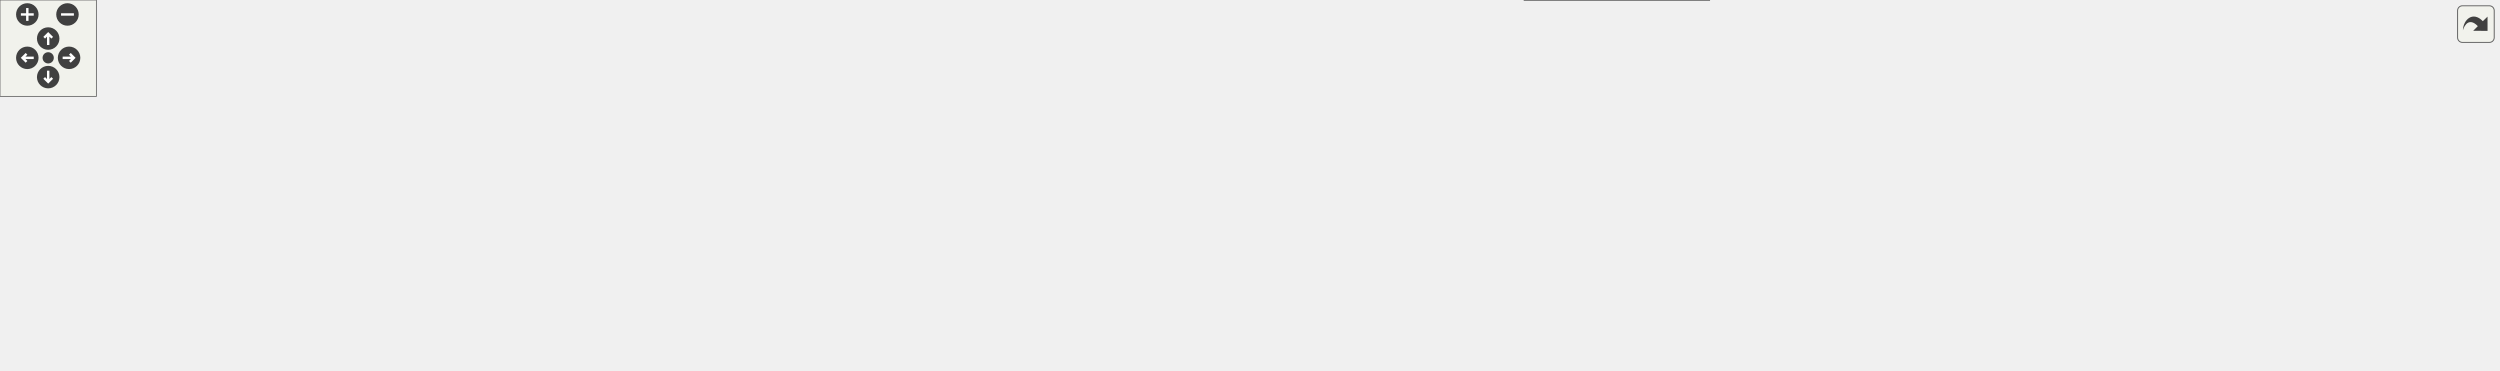
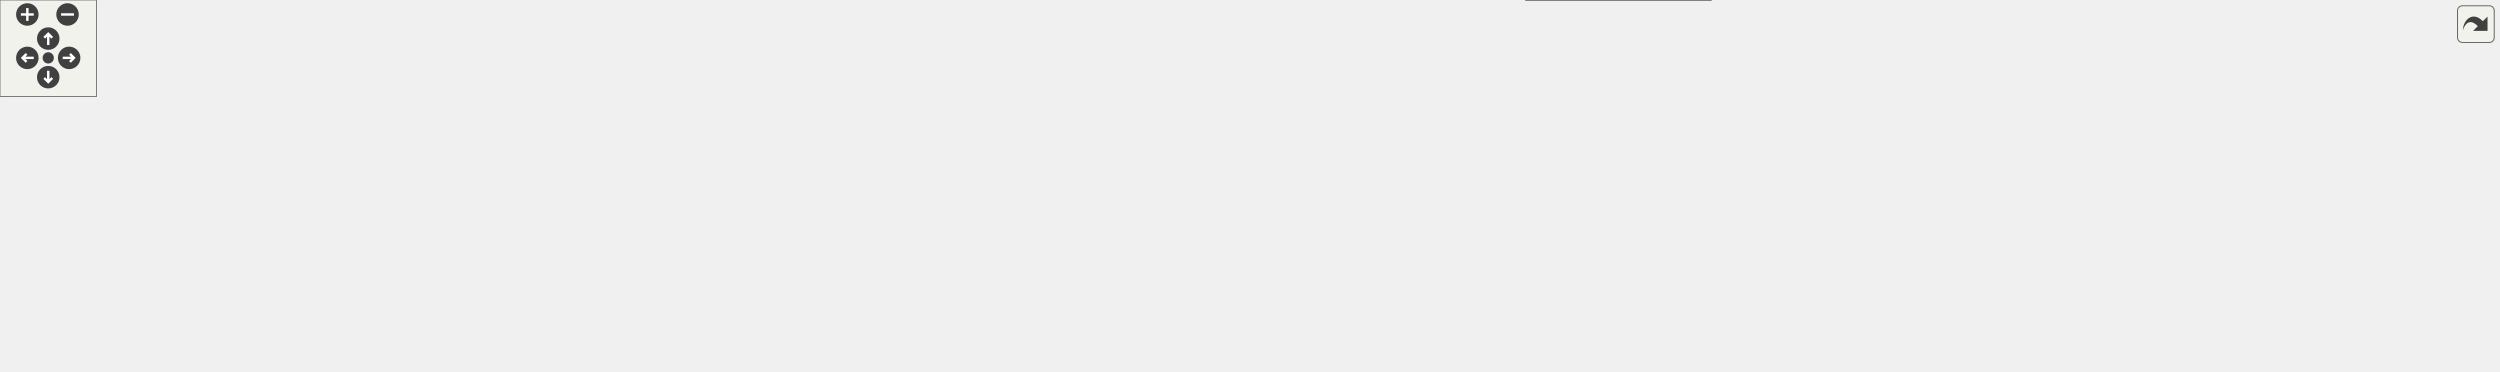
<svg xmlns="http://www.w3.org/2000/svg" xmlns:xlink="http://www.w3.org/1999/xlink" id="main" version="1.1" xml:space="preserve">
  <style type="text/css">
.edge:hover path { stroke: red; }
.edge:hover polygon { stroke: red; fill: red; }
</style>
  <defs>
    <circle id="rim" cx="0" cy="0" r="7" />
    <circle id="rim2" cx="0" cy="0" r="3.5" />
    <g id="zoomPlus">
      <use xlink:href="#rim" fill="#404040">
        <set attributeName="fill" to="#808080" begin="zoomplus.mouseover" end="zoomplus.mouseout" />
      </use>
      <path d="M-4,0h8M0,-4v8" fill="none" stroke="white" stroke-width="1.5" pointer-events="none" />
    </g>
    <g id="zoomMin">
      <use xlink:href="#rim" fill="#404040">
        <set attributeName="fill" to="#808080" begin="zoomminus.mouseover" end="zoomminus.mouseout" />
      </use>
      <path d="M-4,0h8" fill="none" stroke="white" stroke-width="1.5" pointer-events="none" />
    </g>
    <g id="dirArrow">
      <path fill="none" stroke="white" stroke-width="1.5" d="M0,-3.0v7 M-2.5,-0.5L0,-3.0L2.5,-0.5" />
    </g>
    <g id="resetDef">
      <use xlink:href="#rim2" fill="#404040">
        <set attributeName="fill" to="#808080" begin="reset.mouseover" end="reset.mouseout" />
      </use>
    </g>
  </defs>
  <svg id="graph" class="graph">
    <g id="viewport">
      <g id="node1" class="node">
        <g id="a_node1">
          <a xlink:title="Default exception handler used in FMT, derived from FMTExceptionHandler.">
-             <polygon fill="#999999" stroke="#666666" points="1555.25,-104 1396.75,-104 1396.75,-72 1555.25,-72 1555.25,-104" />
-             <text text-anchor="start" x="1404.75" y="-90.5" font-family="Helvetica,sans-Serif" font-size="10.00">Exception::FMTDefaultException</text>
-             <text text-anchor="middle" x="1476" y="-78.5" font-family="Helvetica,sans-Serif" font-size="10.00">Handler</text>
+             <polygon fill="#999999" stroke="#666666" points="1553.75,-82 1395.25,-82 1395.25,-50 1553.75,-50 1553.75,-82" />
+             <text text-anchor="start" x="1403.25" y="-68.5" font-family="Helvetica,sans-Serif" font-size="10.00">Exception::FMTDefaultException</text>
+             <text text-anchor="middle" x="1474.5" y="-56.5" font-family="Helvetica,sans-Serif" font-size="10.00">Handler</text>
          </a>
        </g>
      </g>
      <g id="node2" class="node">
        <g id="a_node2">
          <a xlink:href="classException_1_1FMTExceptionHandler.html" target="_top" xlink:title="Base class used to handle errors thrown in FMT.">
-             <polygon fill="white" stroke="#666666" points="1359.75,-98 1198.25,-98 1198.25,-78 1359.75,-78 1359.75,-98" />
-             <text text-anchor="middle" x="1279" y="-84.5" font-family="Helvetica,sans-Serif" font-size="10.00">Exception::FMTExceptionHandler</text>
+             <polygon fill="white" stroke="#666666" points="1358.25,-76 1196.75,-76 1196.75,-56 1358.25,-56 1358.25,-76" />
+             <text text-anchor="middle" x="1277.5" y="-62.5" font-family="Helvetica,sans-Serif" font-size="10.00">Exception::FMTExceptionHandler</text>
          </a>
        </g>
      </g>
      <g id="edge1" class="edge">
-         <path fill="none" stroke="#63b8ff" d="M1371.47,-88C1379.8,-88 1388.2,-88 1396.41,-88" />
-         <polygon fill="#63b8ff" stroke="#63b8ff" points="1371.67,-84.5 1361.67,-88 1371.67,-91.5 1371.67,-84.5" />
+         <path fill="none" stroke="#63b8ff" d="M1369.97,-66C1378.3,-66 1386.7,-66 1394.91,-66" />
+         <polygon fill="#63b8ff" stroke="#63b8ff" points="1370.17,-62.5 1360.17,-66 1370.17,-69.5 1370.17,-62.5" />
      </g>
      <g id="node3" class="node">
        <g id="a_node3">
-           <a xlink:title=" ">
-             <polygon fill="white" stroke="#666666" points="1057.62,-170 955.38,-170 955.38,-138 1057.62,-138 1057.62,-170" />
-             <text text-anchor="start" x="963.38" y="-156.5" font-family="Helvetica,sans-Serif" font-size="10.00">std::unordered_map</text>
-             <text text-anchor="middle" x="1006.5" y="-144.5" font-family="Helvetica,sans-Serif" font-size="10.00">&lt; int, size_t &gt;</text>
-           </a>
-         </g>
-       </g>
-       <g id="edge2" class="edge">
-         <path fill="none" stroke="#9a32cd" stroke-dasharray="5,2" d="M1069,-143.2C1102.15,-136.96 1143.66,-128.48 1180.25,-119 1203.17,-113.06 1228.66,-104.93 1247.86,-98.48" />
-         <polygon fill="#9a32cd" stroke="#9a32cd" points="1068.77,-139.68 1059.58,-144.95 1070.05,-146.56 1068.77,-139.68" />
-         <text text-anchor="middle" x="1131.12" y="-142.5" font-family="Helvetica,sans-Serif" font-size="10.00"> _specificwarningcount</text>
-       </g>
-       <g id="node4" class="node">
-         <g id="a_node4">
          <a xlink:href="classLogging_1_1FMTLogger.html" target="_top" xlink:title="Base class handling the level of information printed by FMT.">
            <polygon fill="white" stroke="#666666" points="1058.75,-120 954.25,-120 954.25,-100 1058.75,-100 1058.75,-120" />
            <text text-anchor="middle" x="1006.5" y="-106.5" font-family="Helvetica,sans-Serif" font-size="10.00">Logging::FMTLogger</text>
          </a>
        </g>
      </g>
-       <g id="edge3" class="edge">
-         <path fill="none" stroke="#9a32cd" stroke-dasharray="5,2" d="M1070.44,-104.88C1108.44,-101.79 1157.22,-97.82 1197.94,-94.51" />
-         <polygon fill="#9a32cd" stroke="#9a32cd" points="1070.21,-101.39 1060.52,-105.69 1070.78,-108.37 1070.21,-101.39" />
-         <text text-anchor="middle" x="1131.12" y="-105.5" font-family="Helvetica,sans-Serif" font-size="10.00"> _logger</text>
-       </g>
-       <g id="node5" class="node">
-         <g id="a_node5">
+       <g id="edge2" class="edge">
+         <path fill="none" stroke="#9a32cd" stroke-dasharray="5,2" d="M1070.32,-99.73C1102.71,-94.44 1142.85,-87.87 1178.75,-82 1189.7,-80.21 1201.33,-78.31 1212.61,-76.46" />
+         <polygon fill="#9a32cd" stroke="#9a32cd" points="1070.01,-96.24 1060.7,-101.3 1071.14,-103.14 1070.01,-96.24" />
+         <text text-anchor="middle" x="1130.38" y="-99.5" font-family="Helvetica,sans-Serif" font-size="10.00"> _logger</text>
+       </g>
+       <g id="node4" class="node">
+         <g id="a_node4">
          <a xlink:title=" ">
            <polygon fill="white" stroke="#666666" points="849.25,-170 726,-170 726,-138 849.25,-138 849.25,-170" />
            <text text-anchor="start" x="734" y="-156.5" font-family="Helvetica,sans-Serif" font-size="10.00">std::unique_ptr&lt; Logging</text>
            <text text-anchor="middle" x="787.62" y="-144.5" font-family="Helvetica,sans-Serif" font-size="10.00">::FMTSolverLogger &gt;</text>
          </a>
        </g>
      </g>
-       <g id="edge4" class="edge">
+       <g id="edge3" class="edge">
        <path fill="none" stroke="#9a32cd" stroke-dasharray="5,2" d="M860.82,-140.05C883.32,-135.64 908.2,-130.69 931,-126 939.55,-124.24 948.65,-122.33 957.43,-120.45" />
        <polygon fill="#9a32cd" stroke="#9a32cd" points="860.27,-136.6 851.13,-141.95 861.61,-143.47 860.27,-136.6" />
        <text text-anchor="middle" x="899.12" y="-140.5" font-family="Helvetica,sans-Serif" font-size="10.00"> m_solverref</text>
      </g>
-       <g id="node6" class="node">
-         <g id="a_node6">
+       <g id="node5" class="node">
+         <g id="a_node5">
          <a xlink:href="classLogging_1_1FMTSolverLogger.html" target="_top" xlink:title="Abstract logger used with the OSI solver interface (CoinMessageHandler).">
            <polygon fill="white" stroke="#666666" points="675.75,-164 545,-164 545,-144 675.75,-144 675.75,-164" />
            <text text-anchor="middle" x="610.38" y="-150.5" font-family="Helvetica,sans-Serif" font-size="10.00">Logging::FMTSolverLogger</text>
          </a>
        </g>
      </g>
-       <g id="edge5" class="edge">
+       <g id="edge4" class="edge">
        <path fill="none" stroke="#9a32cd" stroke-dasharray="5,2" d="M687.28,-154C700.09,-154 713.25,-154 725.62,-154" />
        <polygon fill="#9a32cd" stroke="#9a32cd" points="687.65,-150.5 677.65,-154 687.65,-157.5 687.65,-150.5" />
        <text text-anchor="middle" x="700.88" y="-156.5" font-family="Helvetica,sans-Serif" font-size="10.00"> ptr</text>
      </g>
+       <g id="node6" class="node">
+         <g id="a_node6">
+           <a xlink:title=" ">
+             <polygon fill="white" stroke="#666666" points="508,-164 399.75,-164 399.75,-144 508,-144 508,-164" />
+             <text text-anchor="middle" x="453.88" y="-150.5" font-family="Helvetica,sans-Serif" font-size="10.00">CoinMessageHandler</text>
+           </a>
+         </g>
+       </g>
+       <g id="edge5" class="edge">
+         <path fill="none" stroke="#63b8ff" d="M519.91,-154C528.11,-154 536.5,-154 544.69,-154" />
+         <polygon fill="#63b8ff" stroke="#63b8ff" points="519.99,-150.5 509.99,-154 519.99,-157.5 519.99,-150.5" />
+       </g>
      <g id="node7" class="node">
        <g id="a_node7">
          <a xlink:title=" ">
-             <polygon fill="white" stroke="#666666" points="508,-164 399.75,-164 399.75,-144 508,-144 508,-164" />
-             <text text-anchor="middle" x="453.88" y="-150.5" font-family="Helvetica,sans-Serif" font-size="10.00">CoinMessageHandler</text>
-           </a>
-         </g>
-       </g>
-       <g id="edge6" class="edge">
-         <path fill="none" stroke="#63b8ff" d="M519.91,-154C528.11,-154 536.5,-154 544.69,-154" />
-         <polygon fill="#63b8ff" stroke="#63b8ff" points="519.99,-150.5 509.99,-154 519.99,-157.5 519.99,-150.5" />
-       </g>
-       <g id="node8" class="node">
-         <g id="a_node8">
-           <a xlink:title=" ">
            <polygon fill="white" stroke="#666666" points="817.38,-120 757.88,-120 757.88,-100 817.38,-100 817.38,-120" />
            <text text-anchor="middle" x="787.62" y="-106.5" font-family="Helvetica,sans-Serif" font-size="10.00">std::string</text>
          </a>
        </g>
      </g>
-       <g id="edge7" class="edge">
+       <g id="edge6" class="edge">
        <path fill="none" stroke="#9a32cd" stroke-dasharray="5,2" d="M829.18,-110C864.44,-110 915.72,-110 953.9,-110" />
        <polygon fill="#9a32cd" stroke="#9a32cd" points="829.39,-106.5 819.39,-110 829.39,-113.5 829.39,-106.5" />
        <text text-anchor="middle" x="899.12" y="-112.5" font-family="Helvetica,sans-Serif" font-size="10.00"> m_filepath</text>
      </g>
-       <g id="node9" class="node">
-         <g id="a_node9">
+       <g id="node8" class="node">
+         <g id="a_node8">
          <a xlink:title=" ">
            <polygon fill="white" stroke="#666666" points="657.38,-126 563.38,-126 563.38,-94 657.38,-94 657.38,-126" />
            <text text-anchor="start" x="571.38" y="-112.5" font-family="Helvetica,sans-Serif" font-size="10.00">std::basic_string&lt;</text>
            <text text-anchor="middle" x="610.38" y="-100.5" font-family="Helvetica,sans-Serif" font-size="10.00"> Char &gt;</text>
          </a>
        </g>
      </g>
-       <g id="edge8" class="edge">
+       <g id="edge7" class="edge">
        <path fill="none" stroke="#63b8ff" d="M668.93,-110C698.63,-110 733.57,-110 757.63,-110" />
        <polygon fill="#63b8ff" stroke="#63b8ff" points="668.93,-106.5 658.93,-110 668.93,-113.5 668.93,-106.5" />
      </g>
-       <g id="node10" class="node">
-         <g id="a_node10">
+       <g id="node9" class="node">
+         <g id="a_node9">
          <a xlink:title=" ">
            <polygon fill="white" stroke="#666666" points="839.12,-82 736.12,-82 736.12,-50 839.12,-50 839.12,-82" />
            <text text-anchor="start" x="744.12" y="-68.5" font-family="Helvetica,sans-Serif" font-size="10.00">std::unique_ptr&lt; std</text>
            <text text-anchor="middle" x="787.62" y="-56.5" font-family="Helvetica,sans-Serif" font-size="10.00">::ofstream &gt;</text>
          </a>
        </g>
      </g>
-       <g id="edge9" class="edge">
+       <g id="edge8" class="edge">
        <path fill="none" stroke="#9a32cd" stroke-dasharray="5,2" d="M850.58,-77.94C875.58,-82.82 904.68,-88.59 931,-94 939.55,-95.76 948.65,-97.67 957.43,-99.55" />
        <polygon fill="#9a32cd" stroke="#9a32cd" points="851.38,-74.53 840.89,-76.05 850.04,-81.4 851.38,-74.53" />
        <text text-anchor="middle" x="899.12" y="-96.5" font-family="Helvetica,sans-Serif" font-size="10.00"> m_FileStream</text>
      </g>
-       <g id="node11" class="node">
-         <g id="a_node11">
+       <g id="node10" class="node">
+         <g id="a_node10">
          <a xlink:title=" ">
            <polygon fill="white" stroke="#666666" points="646.88,-76 573.88,-76 573.88,-56 646.88,-56 646.88,-76" />
            <text text-anchor="middle" x="610.38" y="-62.5" font-family="Helvetica,sans-Serif" font-size="10.00">std::ofstream</text>
          </a>
        </g>
      </g>
-       <g id="edge10" class="edge">
+       <g id="edge9" class="edge">
        <path fill="none" stroke="#9a32cd" stroke-dasharray="5,2" d="M658.53,-66C682.42,-66 711.46,-66 735.84,-66" />
        <polygon fill="#9a32cd" stroke="#9a32cd" points="658.78,-62.5 648.78,-66 658.78,-69.5 658.78,-62.5" />
        <text text-anchor="middle" x="700.88" y="-68.5" font-family="Helvetica,sans-Serif" font-size="10.00"> ptr</text>
      </g>
-       <g id="node12" class="node">
-         <g id="a_node12">
+       <g id="node11" class="node">
+         <g id="a_node11">
          <a xlink:title=" ">
            <polygon fill="white" stroke="#666666" points="504.62,-82 403.12,-82 403.12,-50 504.62,-50 504.62,-82" />
            <text text-anchor="start" x="411.12" y="-68.5" font-family="Helvetica,sans-Serif" font-size="10.00">std::basic_ofstream</text>
            <text text-anchor="middle" x="453.88" y="-56.5" font-family="Helvetica,sans-Serif" font-size="10.00">&lt; Char &gt;</text>
          </a>
        </g>
      </g>
-       <g id="edge11" class="edge">
+       <g id="edge10" class="edge">
        <path fill="none" stroke="#63b8ff" d="M516.29,-66C535.75,-66 556.61,-66 573.64,-66" />
        <polygon fill="#63b8ff" stroke="#63b8ff" points="516.55,-62.5 506.55,-66 516.55,-69.5 516.55,-62.5" />
      </g>
-       <g id="node13" class="node">
-         <g id="a_node13">
+       <g id="node12" class="node">
+         <g id="a_node12">
          <a xlink:title=" ">
            <polygon fill="white" stroke="#666666" points="362.75,-82 263.5,-82 263.5,-50 362.75,-50 362.75,-82" />
            <text text-anchor="start" x="271.5" y="-68.5" font-family="Helvetica,sans-Serif" font-size="10.00">std::basic_ostream</text>
            <text text-anchor="middle" x="313.12" y="-56.5" font-family="Helvetica,sans-Serif" font-size="10.00">&lt; Char &gt;</text>
          </a>
        </g>
      </g>
-       <g id="edge12" class="edge">
+       <g id="edge11" class="edge">
        <path fill="none" stroke="#63b8ff" d="M374.49,-66C384,-66 393.75,-66 402.99,-66" />
        <polygon fill="#63b8ff" stroke="#63b8ff" points="374.56,-62.5 364.56,-66 374.56,-69.5 374.56,-62.5" />
      </g>
+       <g id="node13" class="node">
+         <g id="a_node13">
+           <a xlink:title=" ">
+             <polygon fill="white" stroke="#666666" points="226.5,-76 111.5,-76 111.5,-56 226.5,-56 226.5,-76" />
+             <text text-anchor="middle" x="169" y="-62.5" font-family="Helvetica,sans-Serif" font-size="10.00">std::basic_ios&lt; Char &gt;</text>
+           </a>
+         </g>
+       </g>
+       <g id="edge12" class="edge">
+         <path fill="none" stroke="#63b8ff" d="M238.4,-66C246.83,-66 255.31,-66 263.36,-66" />
+         <polygon fill="#63b8ff" stroke="#63b8ff" points="238.5,-62.5 228.5,-66 238.5,-69.5 238.5,-62.5" />
+       </g>
      <g id="node14" class="node">
        <g id="a_node14">
          <a xlink:title=" ">
-             <polygon fill="white" stroke="#666666" points="226.5,-76 111.5,-76 111.5,-56 226.5,-56 226.5,-76" />
-             <text text-anchor="middle" x="169" y="-62.5" font-family="Helvetica,sans-Serif" font-size="10.00">std::basic_ios&lt; Char &gt;</text>
+             <polygon fill="white" stroke="#666666" points="74.5,-76 0,-76 0,-56 74.5,-56 74.5,-76" />
+             <text text-anchor="middle" x="37.25" y="-62.5" font-family="Helvetica,sans-Serif" font-size="10.00">std::ios_base</text>
          </a>
        </g>
      </g>
      <g id="edge13" class="edge">
-         <path fill="none" stroke="#63b8ff" d="M238.4,-66C246.83,-66 255.31,-66 263.36,-66" />
-         <polygon fill="#63b8ff" stroke="#63b8ff" points="238.5,-62.5 228.5,-66 238.5,-69.5 238.5,-62.5" />
+         <path fill="none" stroke="#63b8ff" d="M86.07,-66C94.32,-66 102.96,-66 111.41,-66" />
+         <polygon fill="#63b8ff" stroke="#63b8ff" points="86.25,-62.5 76.25,-66 86.25,-69.5 86.25,-62.5" />
      </g>
      <g id="node15" class="node">
        <g id="a_node15">
-           <a xlink:title=" ">
-             <polygon fill="white" stroke="#666666" points="74.5,-76 0,-76 0,-56 74.5,-56 74.5,-76" />
-             <text text-anchor="middle" x="37.25" y="-62.5" font-family="Helvetica,sans-Serif" font-size="10.00">std::ios_base</text>
-           </a>
-         </g>
-       </g>
-       <g id="edge14" class="edge">
-         <path fill="none" stroke="#63b8ff" d="M86.07,-66C94.32,-66 102.96,-66 111.41,-66" />
-         <polygon fill="#63b8ff" stroke="#63b8ff" points="86.25,-62.5 76.25,-66 86.25,-69.5 86.25,-62.5" />
-       </g>
-       <g id="node16" class="node">
-         <g id="a_node16">
          <a xlink:title=" ">
            <polygon fill="white" stroke="#666666" points="1063.25,-82 949.75,-82 949.75,-50 1063.25,-50 1063.25,-82" />
            <text text-anchor="start" x="957.75" y="-68.5" font-family="Helvetica,sans-Serif" font-size="10.00">std::vector&lt; Exception</text>
            <text text-anchor="middle" x="1006.5" y="-56.5" font-family="Helvetica,sans-Serif" font-size="10.00">::FMTexc &gt;</text>
          </a>
        </g>
      </g>
-       <g id="edge15" class="edge">
-         <path fill="none" stroke="#9a32cd" stroke-dasharray="5,2" d="M1074.95,-71.45C1106.88,-74.04 1145.53,-77.17 1180.25,-80 1186.02,-80.47 1191.98,-80.96 1197.98,-81.45" />
-         <polygon fill="#9a32cd" stroke="#9a32cd" points="1075.28,-67.97 1065.03,-70.65 1074.71,-74.95 1075.28,-67.97" />
-         <text text-anchor="middle" x="1131.12" y="-82.5" font-family="Helvetica,sans-Serif" font-size="10.00"> m_errorstowarnings</text>
-       </g>
-       <g id="node17" class="node">
-         <g id="a_node17">
+       <g id="edge14" class="edge">
+         <path fill="none" stroke="#9a32cd" stroke-dasharray="5,2" d="M1074.7,-66C1111.57,-66 1157.53,-66 1196.27,-66" />
+         <polygon fill="#9a32cd" stroke="#9a32cd" points="1075.08,-62.5 1065.08,-66 1075.08,-69.5 1075.08,-62.5" />
+         <text text-anchor="middle" x="1130.38" y="-68.5" font-family="Helvetica,sans-Serif" font-size="10.00"> m_errorstowarnings</text>
+       </g>
+       <g id="node16" class="node">
+         <g id="a_node16">
          <a xlink:title=" ">
            <polygon fill="white" stroke="#666666" points="1064,-32 949,-32 949,0 1064,0 1064,-32" />
            <text text-anchor="start" x="957" y="-18.5" font-family="Helvetica,sans-Serif" font-size="10.00">std::set&lt; boost::thread</text>
            <text text-anchor="middle" x="1006.5" y="-6.5" font-family="Helvetica,sans-Serif" font-size="10.00">::id &gt;</text>
          </a>
        </g>
      </g>
-       <g id="edge16" class="edge">
-         <path fill="none" stroke="#9a32cd" stroke-dasharray="5,2" d="M1075.25,-30.23C1107.26,-37.32 1145.9,-46.42 1180.25,-56 1203.3,-62.43 1229,-70.89 1248.26,-77.5" />
-         <polygon fill="#9a32cd" stroke="#9a32cd" points="1076.22,-26.86 1065.71,-28.13 1074.72,-33.69 1076.22,-26.86" />
-         <text text-anchor="middle" x="1131.12" y="-58.5" font-family="Helvetica,sans-Serif" font-size="10.00"> m_registered_threads</text>
+       <g id="edge15" class="edge">
+         <path fill="none" stroke="#9a32cd" stroke-dasharray="5,2" d="M1075.31,-28.6C1120.1,-36.93 1178.11,-47.71 1220.32,-55.56" />
+         <polygon fill="#9a32cd" stroke="#9a32cd" points="1076.18,-25.21 1065.71,-26.82 1074.9,-32.09 1076.18,-25.21" />
+         <text text-anchor="middle" x="1130.38" y="-48.5" font-family="Helvetica,sans-Serif" font-size="10.00"> m_registered_threads</text>
      </g>
    </g>
  </svg>
  <g id="navigator" transform="translate(0 0)" fill="#404254">
    <rect fill="#f2f5e9" fill-opacity="0.5" stroke="#606060" stroke-width=".5" x="0" y="0" width="60" height="60" />
    <use id="zoomplus" xlink:href="#zoomPlus" x="17" y="9" />
    <use id="zoomminus" xlink:href="#zoomMin" x="42" y="9" />
    <use id="reset" xlink:href="#resetDef" x="30" y="36" />
    <g id="arrowUp" xlink:href="#dirArrow" transform="translate(30 24)">
      <use xlink:href="#rim" fill="#404040">
        <set attributeName="fill" to="#808080" begin="arrowUp.mouseover" end="arrowUp.mouseout" />
      </use>
      <path fill="none" stroke="white" stroke-width="1.5" d="M0,-3.0v7 M-2.5,-0.5L0,-3.0L2.5,-0.5" />
    </g>
    <g id="arrowRight" xlink:href="#dirArrow" transform="rotate(90) translate(36 -43)">
      <use xlink:href="#rim" fill="#404040">
        <set attributeName="fill" to="#808080" begin="arrowRight.mouseover" end="arrowRight.mouseout" />
      </use>
      <path fill="none" stroke="white" stroke-width="1.5" d="M0,-3.0v7 M-2.5,-0.5L0,-3.0L2.5,-0.5" />
    </g>
    <g id="arrowDown" xlink:href="#dirArrow" transform="rotate(180) translate(-30 -48)">
      <use xlink:href="#rim" fill="#404040">
        <set attributeName="fill" to="#808080" begin="arrowDown.mouseover" end="arrowDown.mouseout" />
      </use>
      <path fill="none" stroke="white" stroke-width="1.5" d="M0,-3.0v7 M-2.5,-0.5L0,-3.0L2.5,-0.5" />
    </g>
    <g id="arrowLeft" xlink:href="#dirArrow" transform="rotate(270) translate(-36 17)">
      <use xlink:href="#rim" fill="#404040">
        <set attributeName="fill" to="#808080" begin="arrowLeft.mouseover" end="arrowLeft.mouseout" />
      </use>
      <path fill="none" stroke="white" stroke-width="1.5" d="M0,-3.0v7 M-2.5,-0.5L0,-3.0L2.5,-0.5" />
    </g>
  </g>
  <svg viewBox="0 0 15 15" width="100%" height="30px" preserveAspectRatio="xMaxYMin meet">
    <g id="arrow_out" transform="scale(0.3 0.3)">
      <a xlink:href="classException_1_1FMTDefaultExceptionHandler__coll__graph_org.svg" target="_base">
        <rect id="button" ry="5" rx="5" y="6" x="6" height="38" width="38" fill="#f2f5e9" fill-opacity="0.5" stroke="#606060" stroke-width="1.0" />
        <path id="arrow" d="M 11.5,31.437 C 11.94,20.098 22.043,11.323 32.159,21.979 L 37.069,17.246 C 37.069,17.246 37.088,32 37.088,32 L 22.16,31.978 C 22.16,31.978 26.998,27.14 26.998,27.14 C 18.529,18.264 13.292,25.23 11.5,31.437 z" style="fill:#404040;" />
      </a>
    </g>
  </svg>
</svg>
